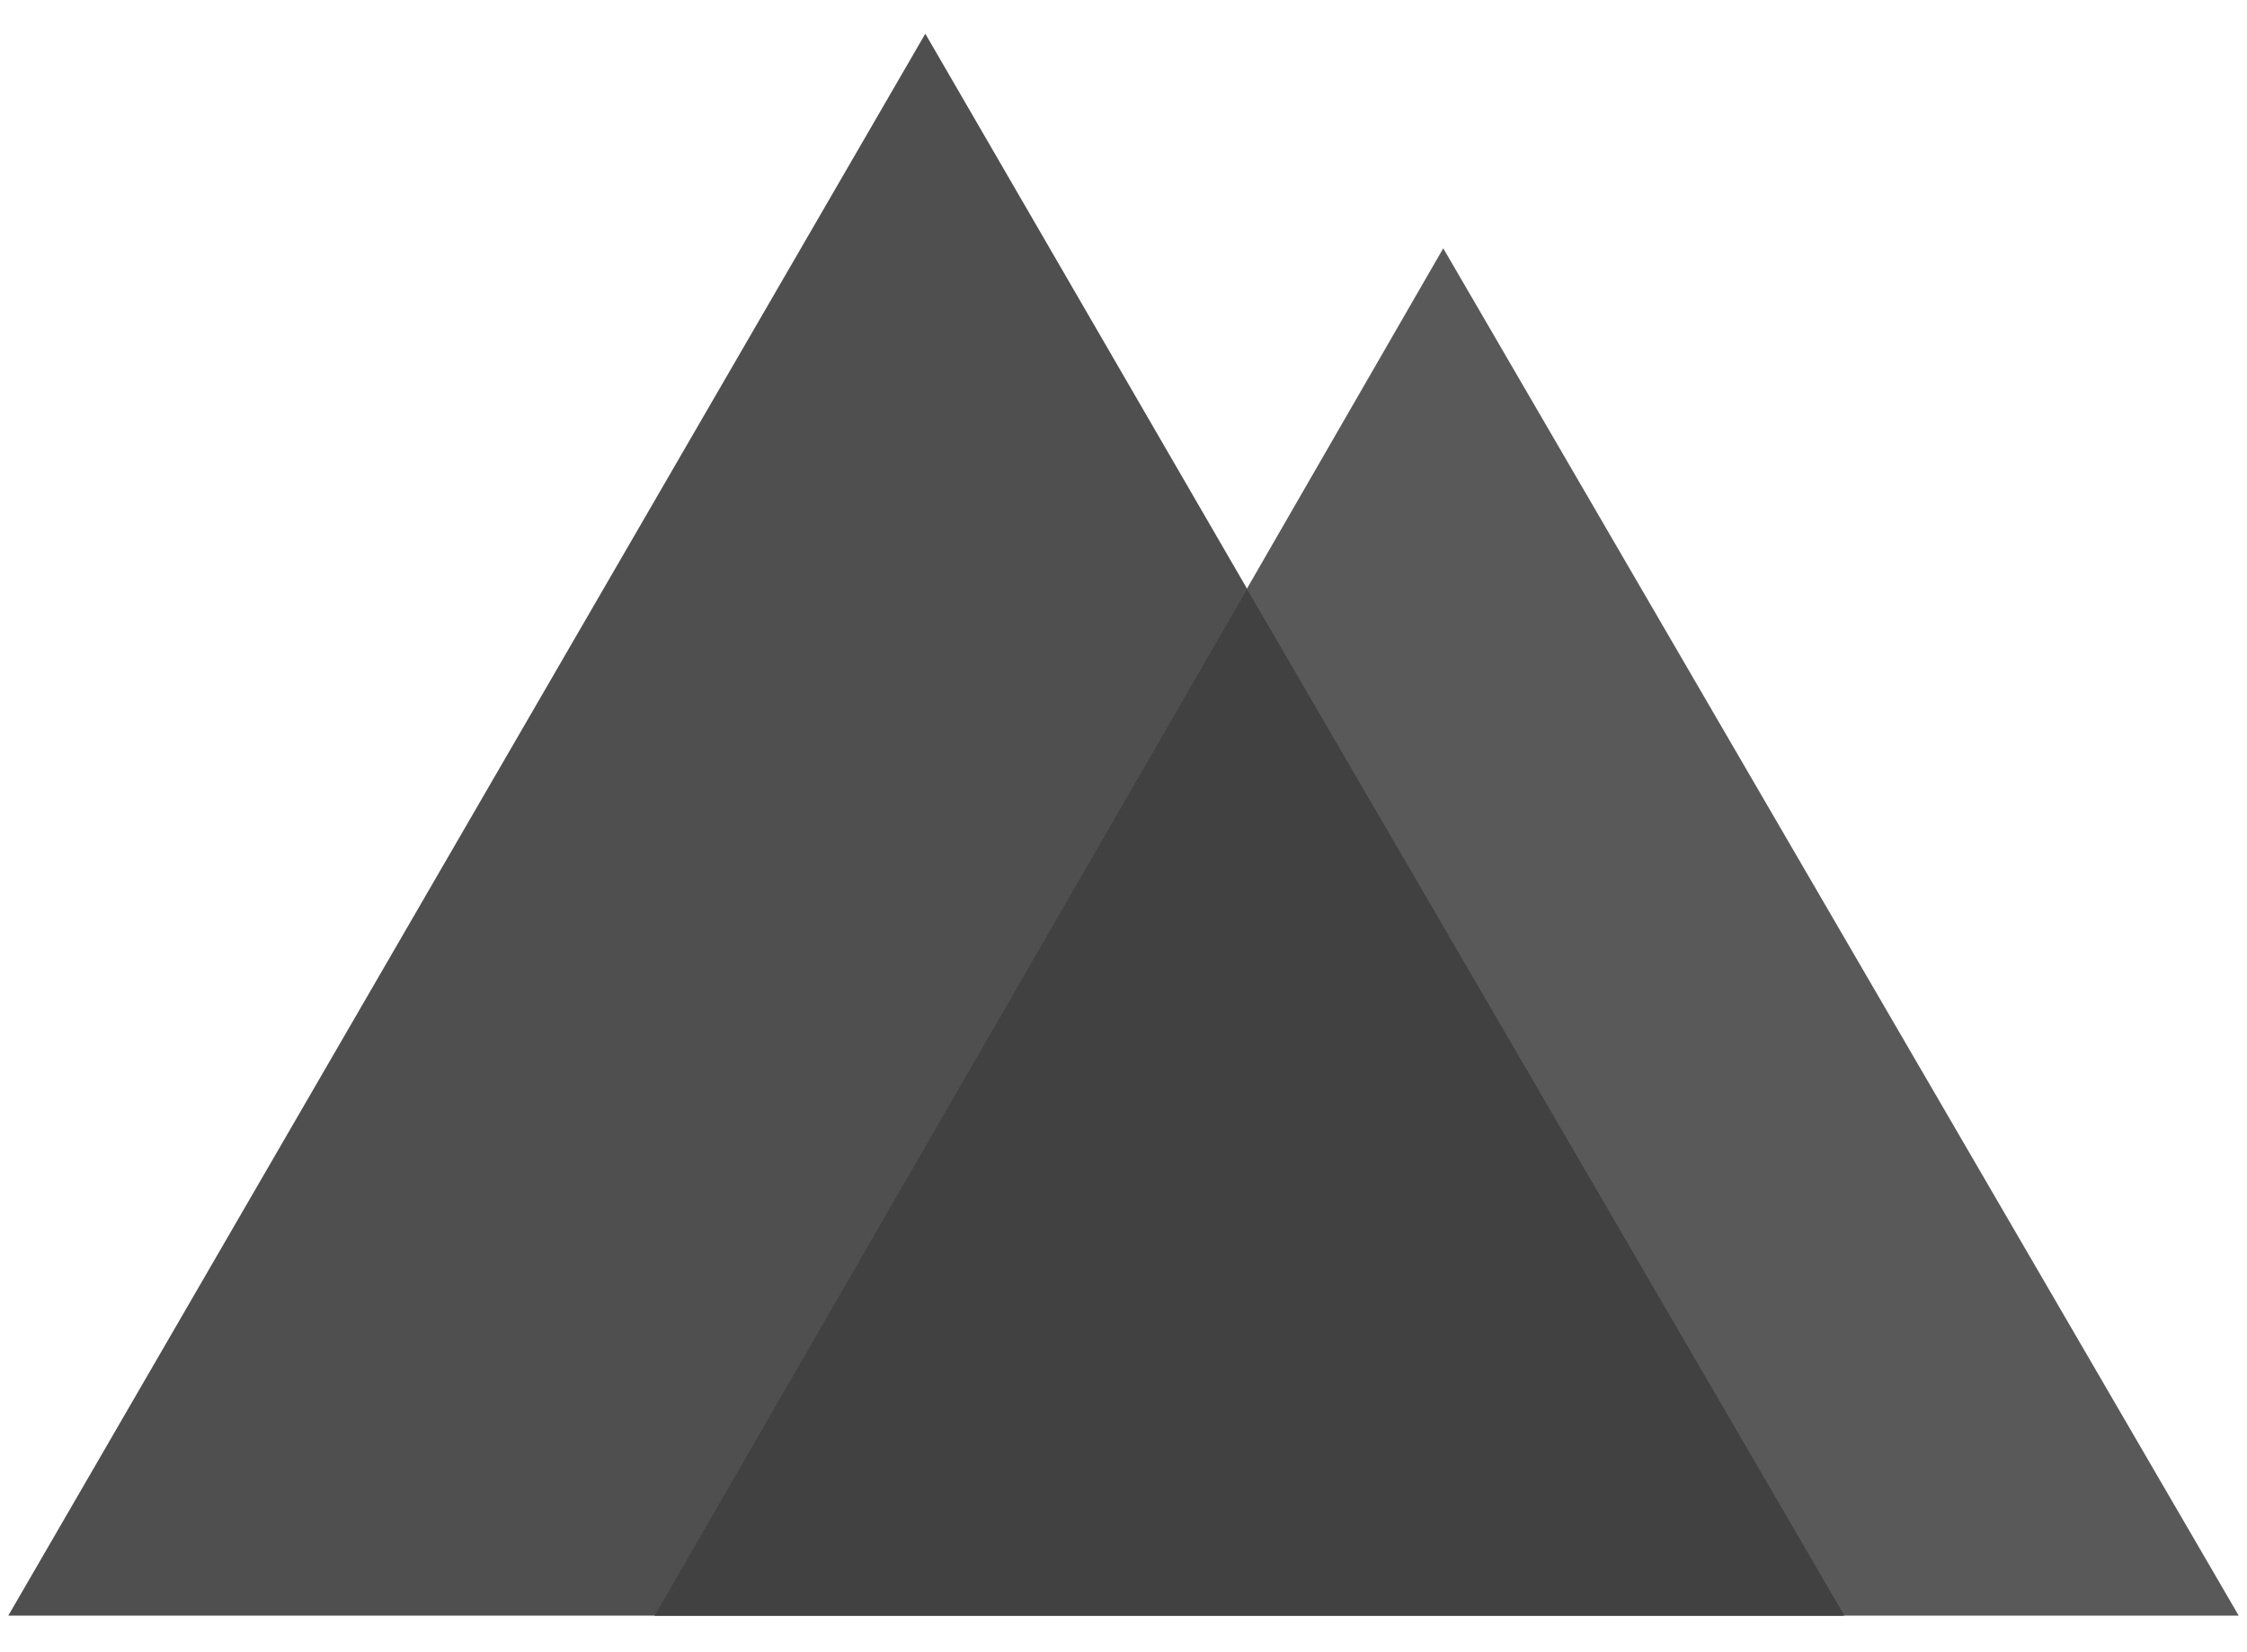
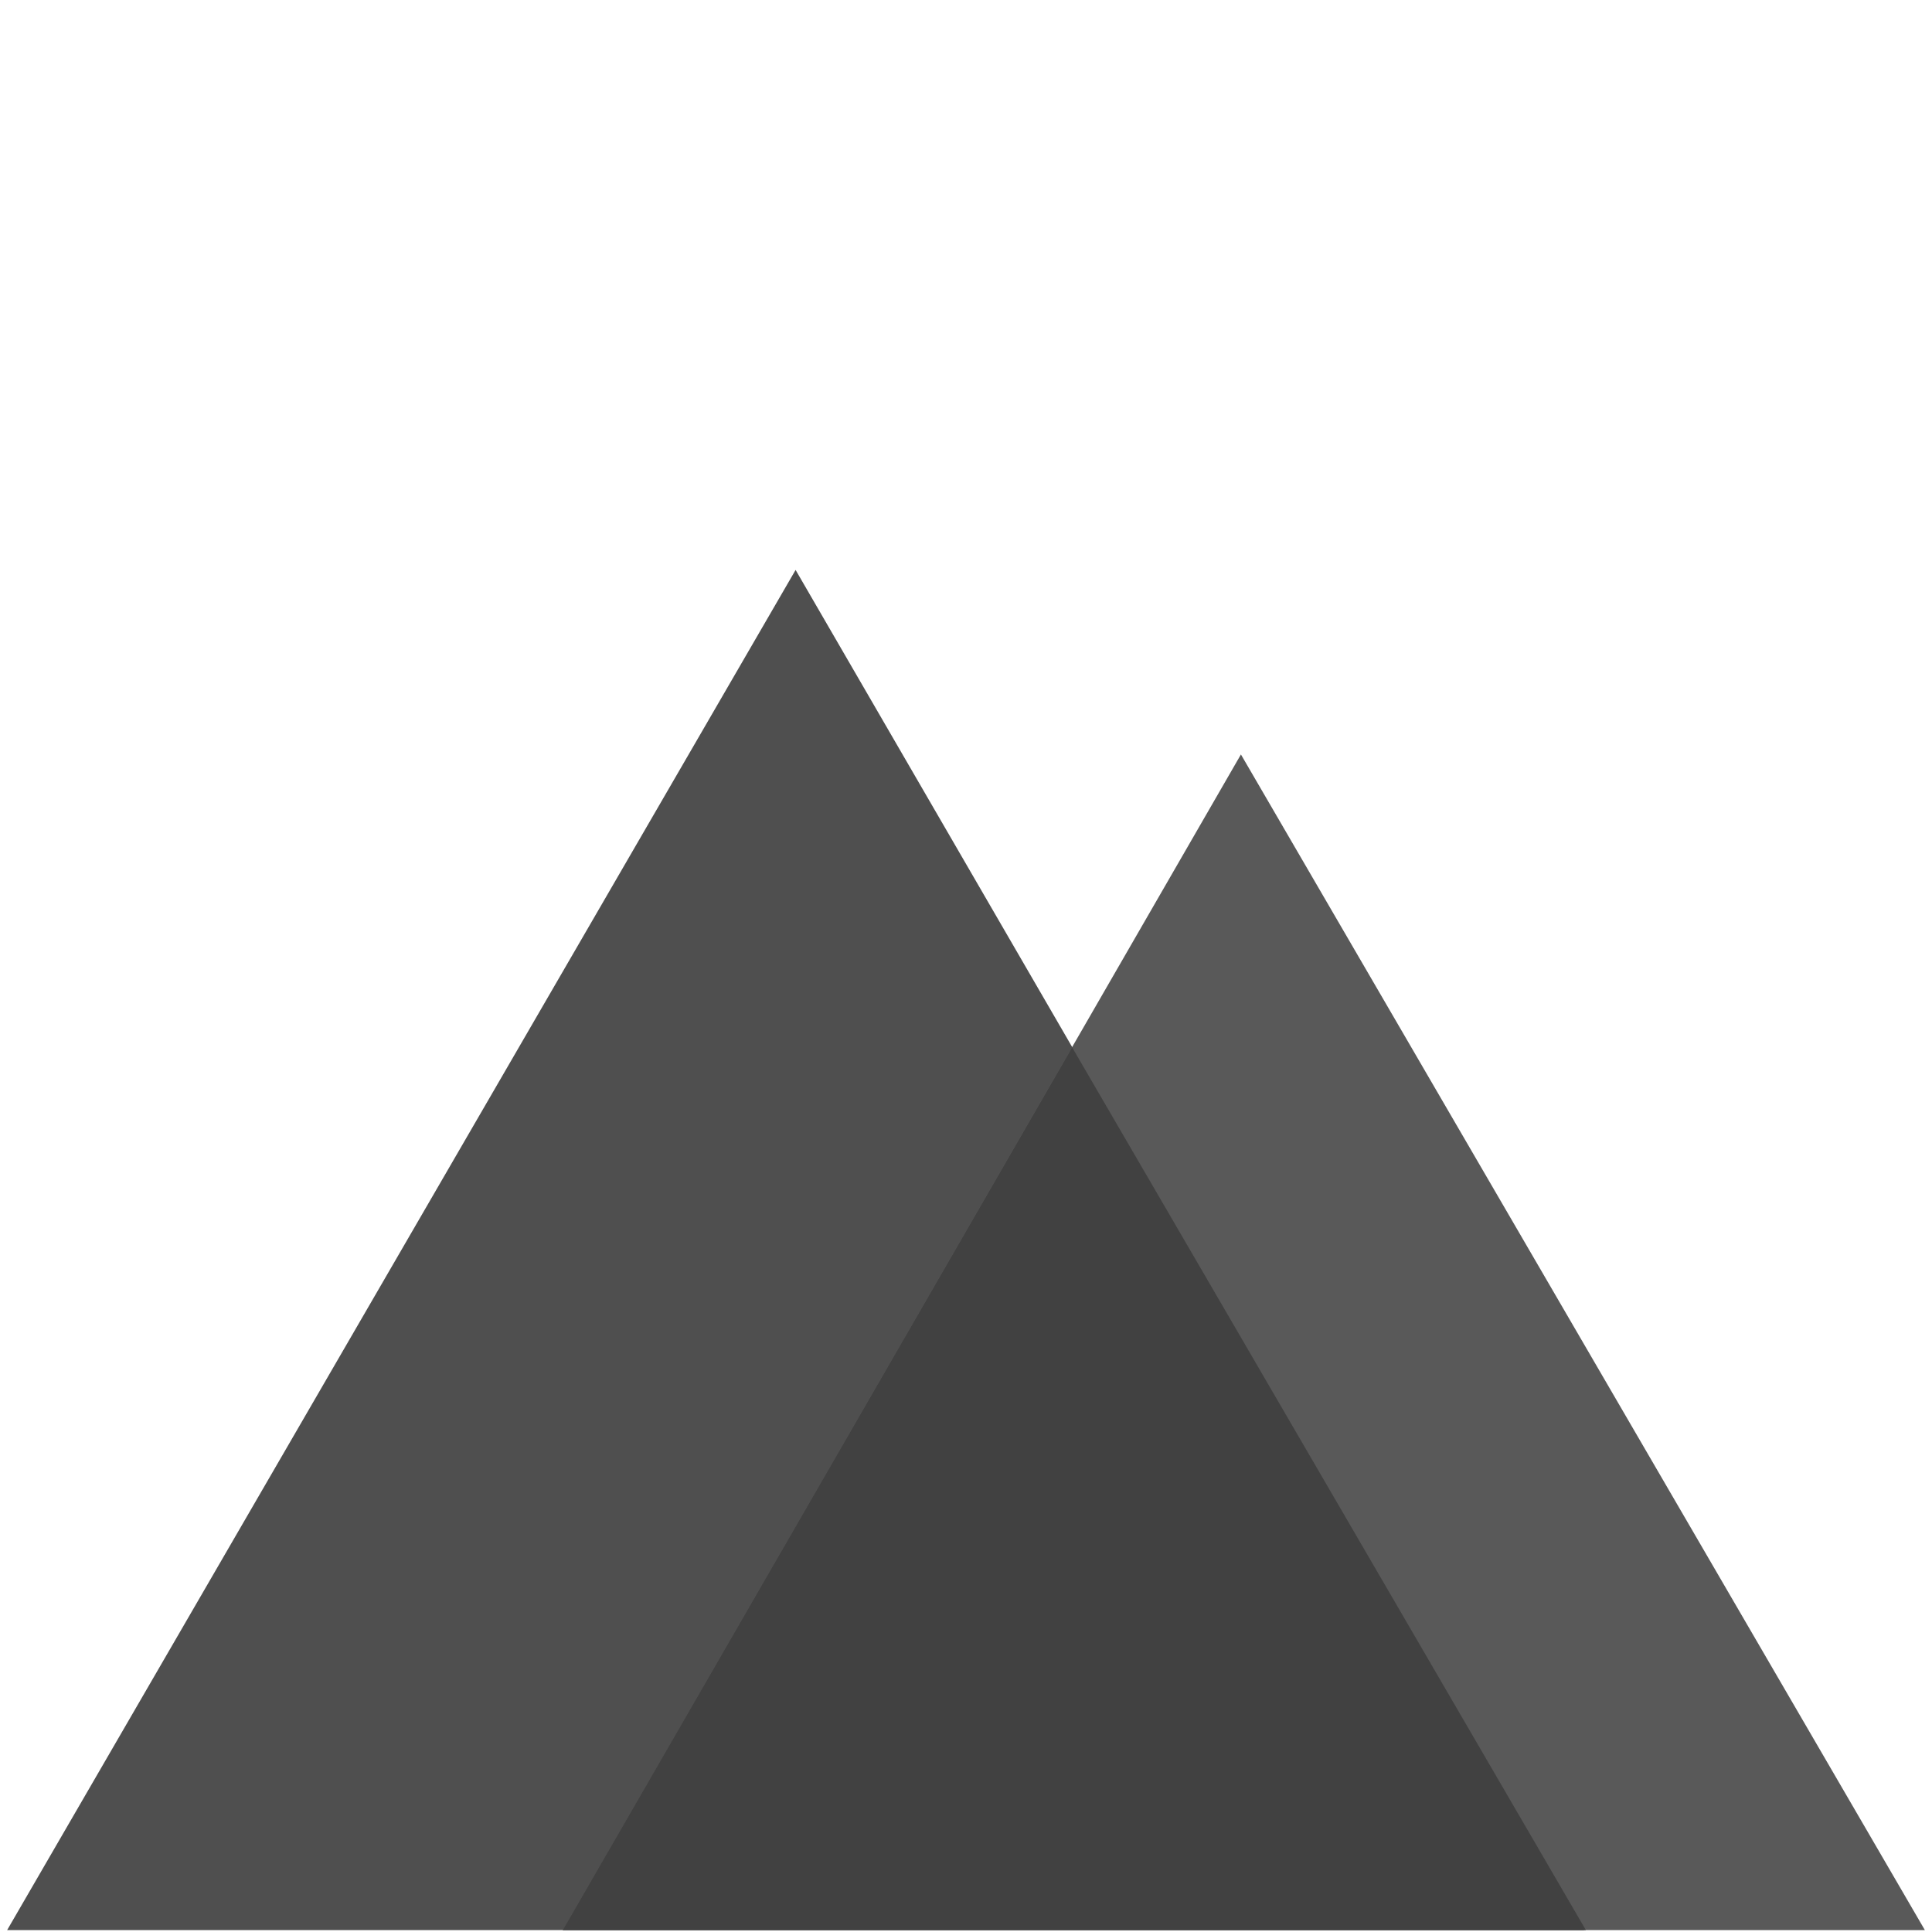
- <svg xmlns="http://www.w3.org/2000/svg" viewBox="0 0 1000 735">
-   <g id="rect" transform="translate(0,-133)">
+ <svg xmlns="http://www.w3.org/2000/svg" viewBox="0 0 1000 1000">
+   <g id="rect" transform="translate(0,147)">
    <path d="M 317.9,852 H 3.7 L 411.8,148 819.9,852 H 507.7" id="path3" style="display:inline;fill:#4f4f4f;fill-opacity:1" />
    <path d="M 779.8,852 H 996.3 L 642.3,243.5 291.3,852 h 216.5" id="path2" style="display:inline;fill:#595959;fill-opacity:1" />
    <path d="M 658.216,852 H 820.826 L 554.942,395.121 291.3,852 h 162.61" id="path1" style="fill:#414141;fill-opacity:1" />
  </g>
</svg>
